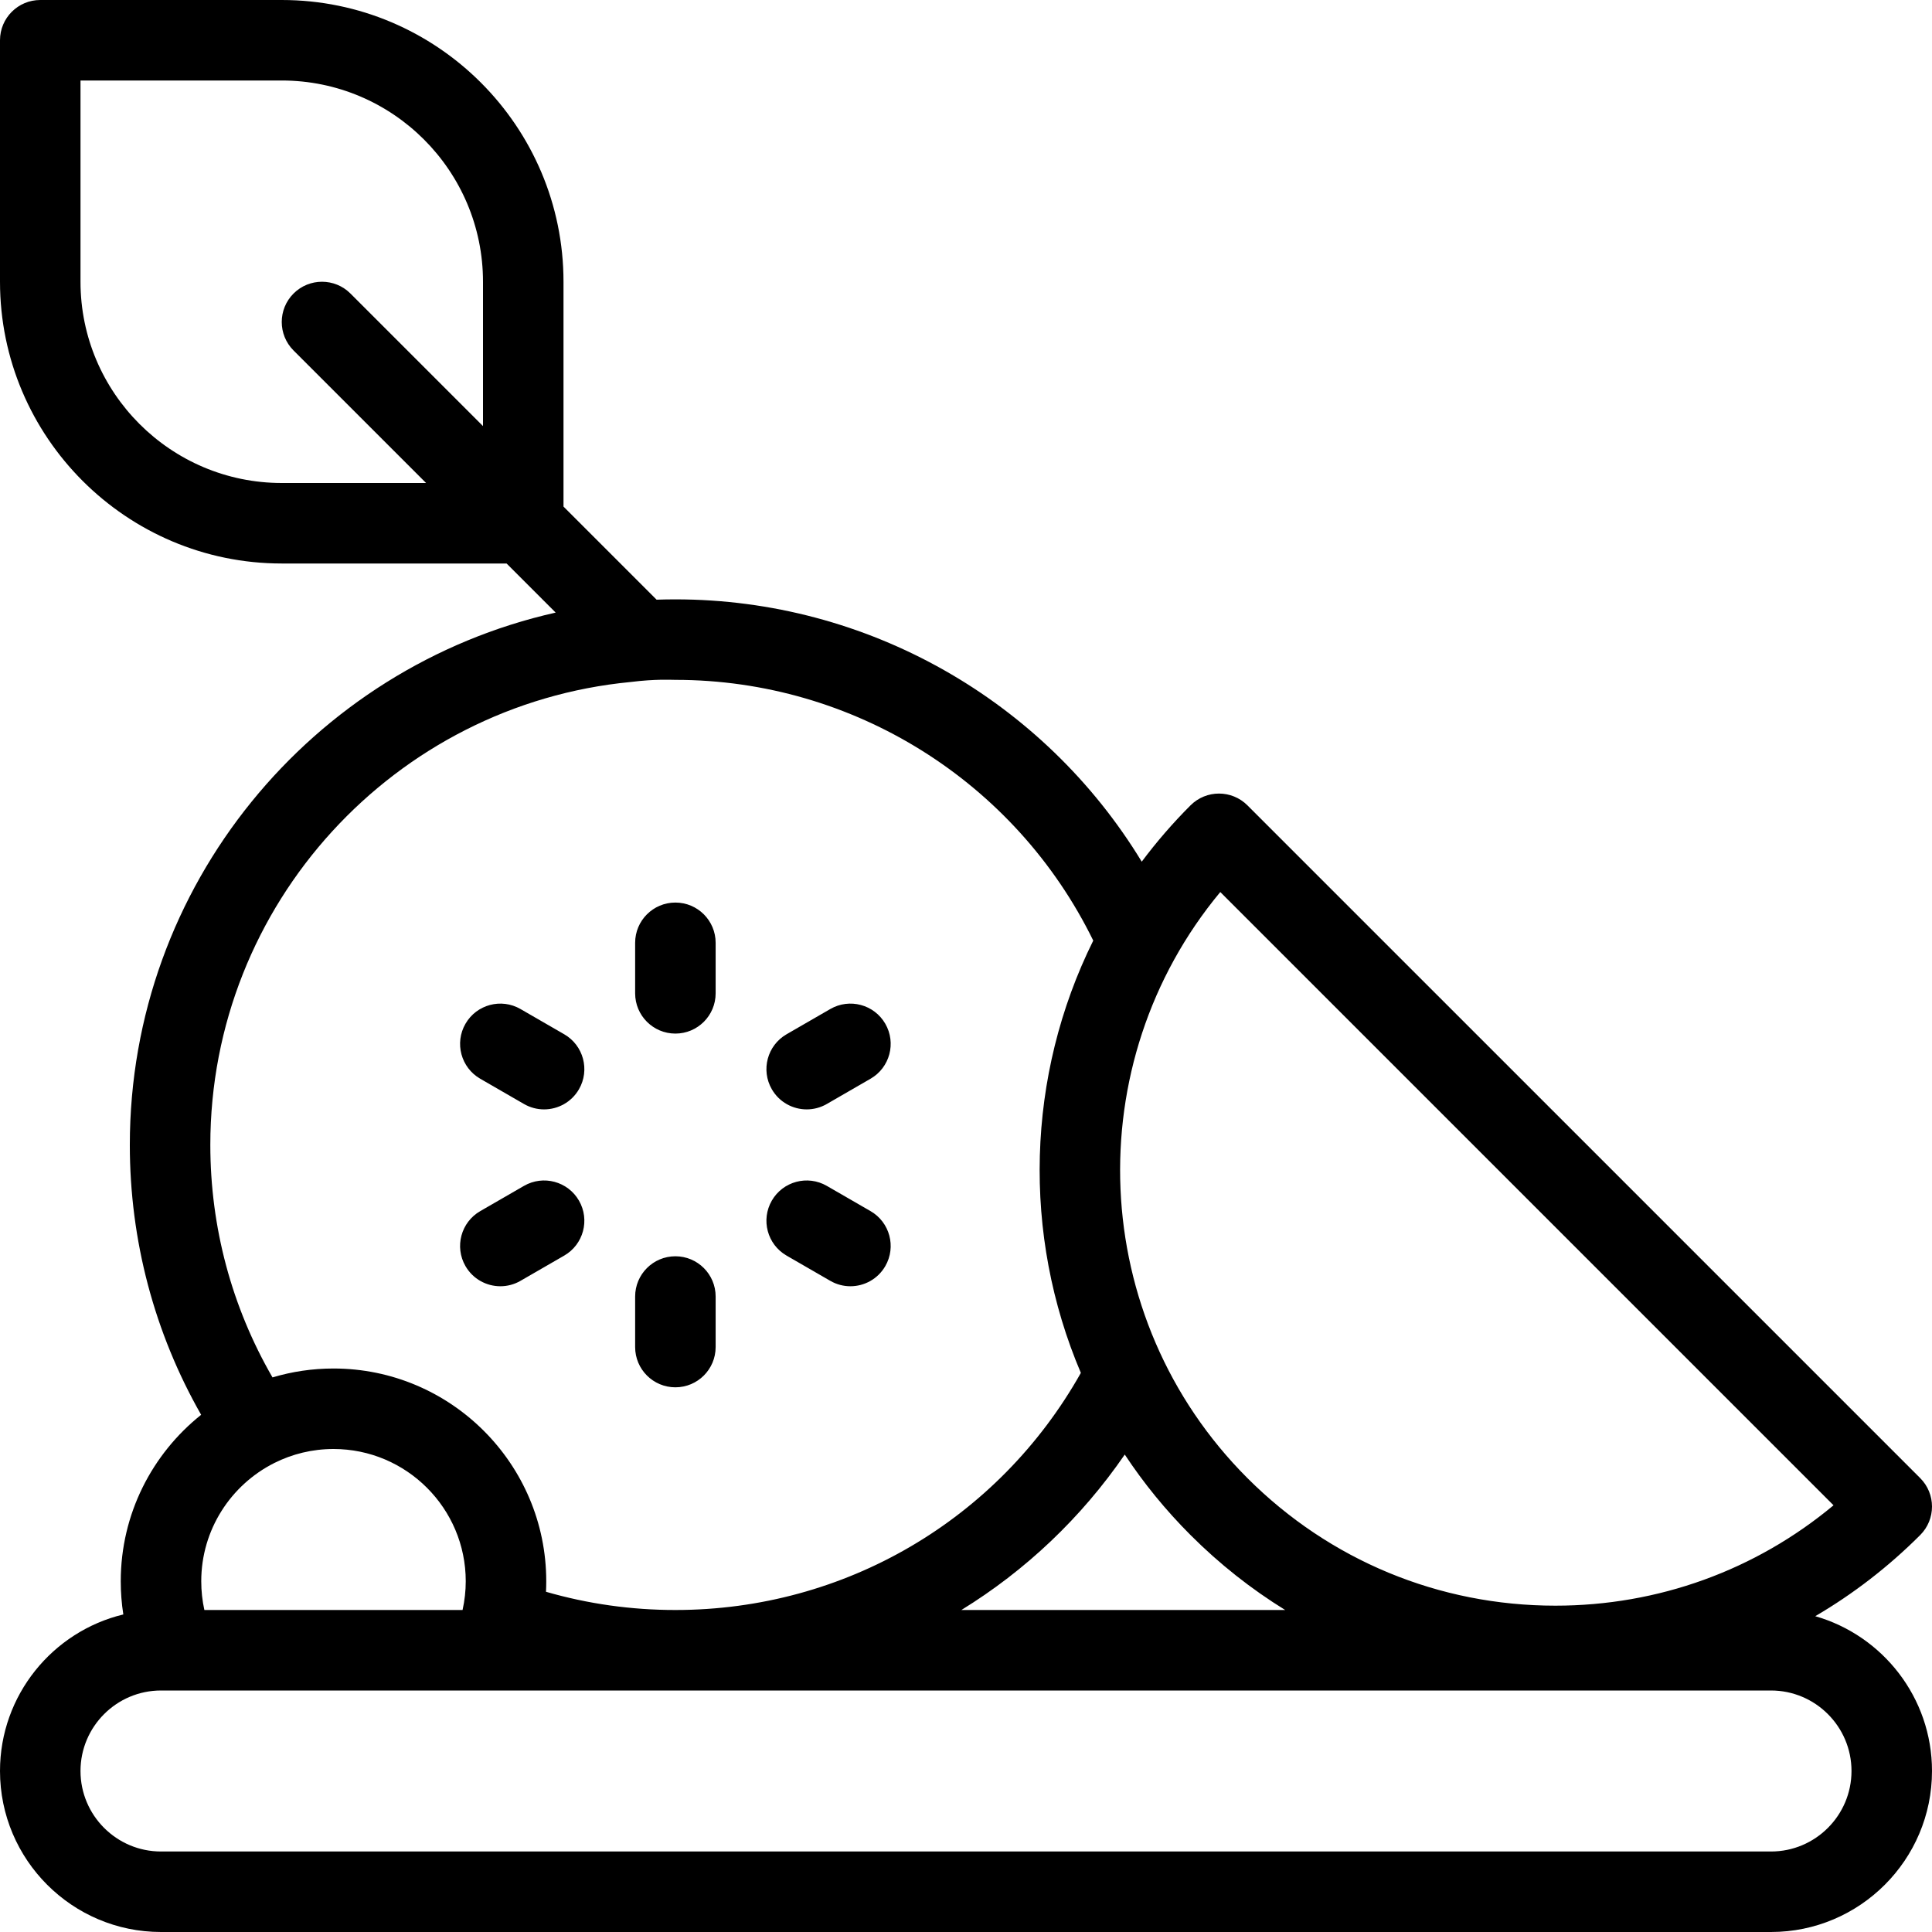
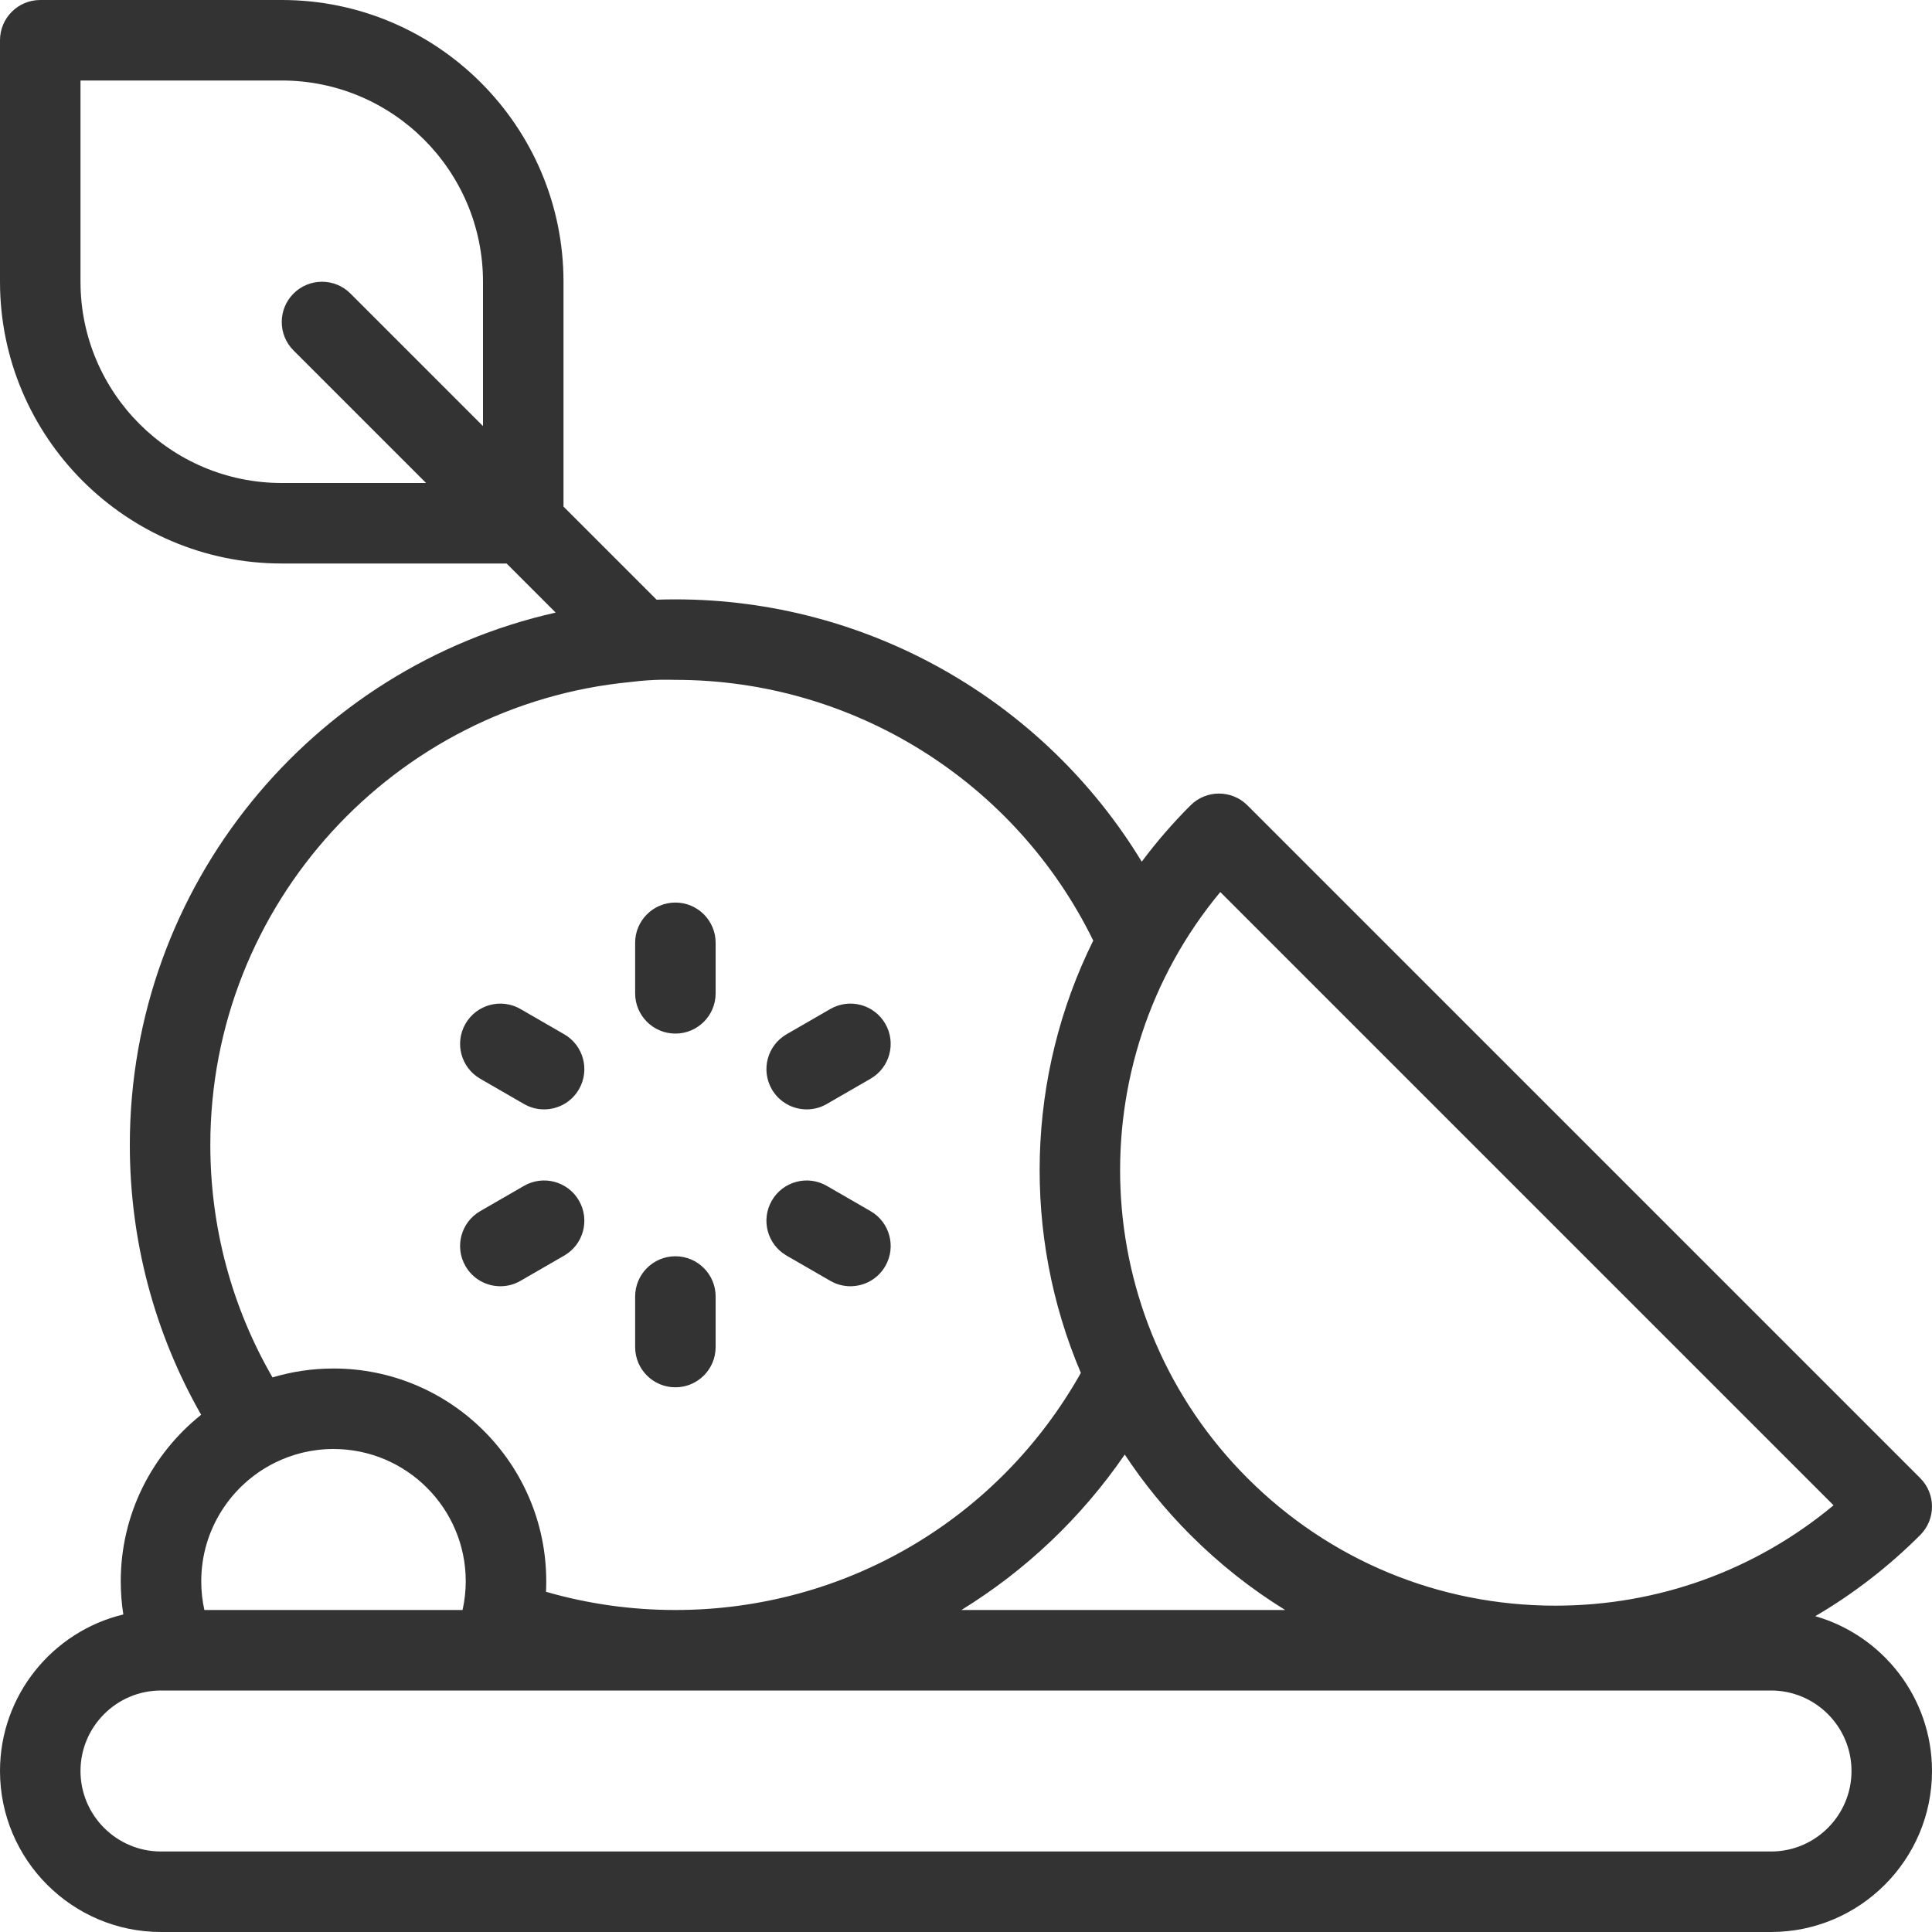
- <svg xmlns="http://www.w3.org/2000/svg" version="1.1" id="Capa_1" x="0px" y="0px" viewBox="0 0 480 480" style="enable-background:new 0 0 480 480;" xml:space="preserve">
-   <path id="XMLID_494_" d="M450.995,401.537c9.406-5.502,18.167-12.251,26.076-20.16c3.905-3.905,3.905-10.237,0-14.143  L309.924,200.088c-3.906-3.905-10.236-3.905-14.143,0c-4.433,4.432-8.472,9.111-12.118,13.993  c-24.363-40.086-68.134-65.171-115.864-65.171c-1.561,0-3.121,0.027-4.668,0.079L140,125.858V70c0-38.598-31.401-70-70-70H10  C4.478,0,0,4.477,0,10v60c0,38.598,31.401,70,70,70h55.857l12.197,12.197C77.572,165.789,32.254,219.928,32.254,284.455  c0,23.7,6.099,46.679,17.719,67.048C37.81,361.195,30,376.132,30,392.857c0,2.786,0.214,5.539,0.639,8.249  C13.083,405.332,0,421.167,0,440c0,22.056,17.944,40,40,40h400c22.056,0,40-17.944,40-40  C480,421.756,467.722,406.326,450.995,401.537z M120,105.858L87.071,72.929c-3.906-3.905-10.236-3.905-14.143,0  c-3.905,3.905-3.905,10.237,0,14.143L105.857,120H70c-27.57,0-50-22.43-50-50V20h50c27.57,0,50,22.43,50,50V105.858z   M303.177,221.625l152.36,152.361c-19.383,16.147-43.572,24.938-69.111,24.938c-28.898,0-56.067-11.254-76.502-31.688v0  C270.124,327.435,267.876,264.086,303.177,221.625z M319.3,400h-80.448c15.89-9.771,29.754-22.848,40.591-38.621  c4.672,7.07,10.119,13.777,16.339,19.997v0C302.97,388.565,310.86,394.794,319.3,400z M156.69,169.439  c6.185-0.772,9.988-0.53,11.108-0.53c44.235,0,84.479,25.272,103.817,64.777c-16.666,33.611-17.692,73.074-3.078,107.405  C248.043,377.549,209.866,400,167.799,400c-10.97,0-21.75-1.521-32.148-4.528c0.042-0.852,0.063-1.708,0.063-2.567  c0-0.001,0-0.001,0-0.002c0-0.015,0-0.03,0-0.045c0-29.146-23.711-52.857-52.856-52.857c-5.266,0-10.353,0.773-15.155,2.213  c-10.129-17.507-15.448-37.316-15.448-57.759C52.254,224.487,98.167,175.044,156.69,169.439z M68.105,363.501  c0.012-0.005,0.022-0.011,0.033-0.017c4.431-2.229,9.431-3.484,14.719-3.484c18.117,0,32.856,14.74,32.856,32.857  c0,2.382-0.266,4.784-0.79,7.143H50.776C50.26,397.673,50,395.286,50,392.857C50,380.041,57.376,368.915,68.105,363.501z M440,460  H40c-11.028,0-20-8.972-20-20s8.972-20,20-20h400c11.028,0,20,8.972,20,20S451.028,460,440,460z M191.757,270.623  c-2.762-4.783-1.123-10.898,3.66-13.66l10.872-6.277c4.782-2.762,10.899-1.123,13.66,3.66c2.762,4.783,1.123,10.898-3.66,13.66  l-10.872,6.277c-1.574,0.909-3.294,1.341-4.99,1.341C196.97,275.625,193.609,273.832,191.757,270.623z M157.799,334.673v-12.555  c0-5.523,4.478-10,10-10s10,4.477,10,10v12.555c0,5.523-4.478,10-10,10S157.799,340.196,157.799,334.673z M115.648,254.346  c2.761-4.782,8.876-6.422,13.66-3.66l10.873,6.277c4.783,2.761,6.422,8.877,3.66,13.66c-1.852,3.208-5.214,5.001-8.67,5.001  c-1.696,0-3.415-0.432-4.99-1.341l-10.873-6.277C114.525,265.245,112.887,259.129,115.648,254.346z M115.648,314.564  c-2.762-4.783-1.123-10.899,3.66-13.66l10.873-6.277c4.786-2.762,10.899-1.122,13.66,3.66c2.762,4.783,1.123,10.899-3.66,13.66  l-10.873,6.277c-1.575,0.909-3.294,1.341-4.99,1.341C120.861,319.566,117.5,317.772,115.648,314.564z M157.799,246.791v-12.554  c0-5.523,4.478-10,10-10s10,4.477,10,10v12.554c0,5.523-4.478,10-10,10S157.799,252.314,157.799,246.791z M191.757,298.287  c2.762-4.783,8.875-6.421,13.66-3.66l10.872,6.277c4.783,2.762,6.422,8.877,3.66,13.66c-1.853,3.208-5.214,5.001-8.67,5.001  c-1.696,0-3.415-0.432-4.99-1.341l-10.872-6.277C190.634,309.185,188.995,303.069,191.757,298.287z" />
+ <svg xmlns="http://www.w3.org/2000/svg" version="1.1" id="Capa_1" x="0px" y="0px" viewBox="0 0 480 480" style="enable-background:new 0 0 480 480;" xml:space="preserve" width="512px" height="512px">
+   <path id="XMLID_494_" d="M450.995,401.537c9.406-5.502,18.167-12.251,26.076-20.16c3.905-3.905,3.905-10.237,0-14.143  L309.924,200.088c-3.906-3.905-10.236-3.905-14.143,0c-4.433,4.432-8.472,9.111-12.118,13.993  c-24.363-40.086-68.134-65.171-115.864-65.171c-1.561,0-3.121,0.027-4.668,0.079L140,125.858V70c0-38.598-31.401-70-70-70H10  C4.478,0,0,4.477,0,10v60c0,38.598,31.401,70,70,70h55.857l12.197,12.197C77.572,165.789,32.254,219.928,32.254,284.455  c0,23.7,6.099,46.679,17.719,67.048C37.81,361.195,30,376.132,30,392.857c0,2.786,0.214,5.539,0.639,8.249  C13.083,405.332,0,421.167,0,440c0,22.056,17.944,40,40,40h400c22.056,0,40-17.944,40-40  C480,421.756,467.722,406.326,450.995,401.537z M120,105.858L87.071,72.929c-3.906-3.905-10.236-3.905-14.143,0  c-3.905,3.905-3.905,10.237,0,14.143L105.857,120H70c-27.57,0-50-22.43-50-50V20h50c27.57,0,50,22.43,50,50V105.858z   M303.177,221.625l152.36,152.361c-19.383,16.147-43.572,24.938-69.111,24.938c-28.898,0-56.067-11.254-76.502-31.688v0  C270.124,327.435,267.876,264.086,303.177,221.625z M319.3,400h-80.448c15.89-9.771,29.754-22.848,40.591-38.621  c4.672,7.07,10.119,13.777,16.339,19.997v0C302.97,388.565,310.86,394.794,319.3,400z M156.69,169.439  c6.185-0.772,9.988-0.53,11.108-0.53c44.235,0,84.479,25.272,103.817,64.777c-16.666,33.611-17.692,73.074-3.078,107.405  C248.043,377.549,209.866,400,167.799,400c-10.97,0-21.75-1.521-32.148-4.528c0.042-0.852,0.063-1.708,0.063-2.567  c0-0.001,0-0.001,0-0.002c0-0.015,0-0.03,0-0.045c0-29.146-23.711-52.857-52.856-52.857c-5.266,0-10.353,0.773-15.155,2.213  c-10.129-17.507-15.448-37.316-15.448-57.759C52.254,224.487,98.167,175.044,156.69,169.439z M68.105,363.501  c0.012-0.005,0.022-0.011,0.033-0.017c4.431-2.229,9.431-3.484,14.719-3.484c18.117,0,32.856,14.74,32.856,32.857  c0,2.382-0.266,4.784-0.79,7.143H50.776C50.26,397.673,50,395.286,50,392.857C50,380.041,57.376,368.915,68.105,363.501z M440,460  H40c-11.028,0-20-8.972-20-20s8.972-20,20-20h400c11.028,0,20,8.972,20,20S451.028,460,440,460z M191.757,270.623  c-2.762-4.783-1.123-10.898,3.66-13.66l10.872-6.277c4.782-2.762,10.899-1.123,13.66,3.66c2.762,4.783,1.123,10.898-3.66,13.66  l-10.872,6.277c-1.574,0.909-3.294,1.341-4.99,1.341C196.97,275.625,193.609,273.832,191.757,270.623z M157.799,334.673v-12.555  c0-5.523,4.478-10,10-10s10,4.477,10,10v12.555c0,5.523-4.478,10-10,10S157.799,340.196,157.799,334.673z M115.648,254.346  c2.761-4.782,8.876-6.422,13.66-3.66l10.873,6.277c4.783,2.761,6.422,8.877,3.66,13.66c-1.852,3.208-5.214,5.001-8.67,5.001  c-1.696,0-3.415-0.432-4.99-1.341l-10.873-6.277C114.525,265.245,112.887,259.129,115.648,254.346z M115.648,314.564  c-2.762-4.783-1.123-10.899,3.66-13.66l10.873-6.277c4.786-2.762,10.899-1.122,13.66,3.66c2.762,4.783,1.123,10.899-3.66,13.66  l-10.873,6.277c-1.575,0.909-3.294,1.341-4.99,1.341C120.861,319.566,117.5,317.772,115.648,314.564z M157.799,246.791v-12.554  c0-5.523,4.478-10,10-10s10,4.477,10,10v12.554c0,5.523-4.478,10-10,10S157.799,252.314,157.799,246.791z M191.757,298.287  c2.762-4.783,8.875-6.421,13.66-3.66l10.872,6.277c4.783,2.762,6.422,8.877,3.66,13.66c-1.853,3.208-5.214,5.001-8.67,5.001  c-1.696,0-3.415-0.432-4.99-1.341l-10.872-6.277C190.634,309.185,188.995,303.069,191.757,298.287z" fill="#333333" />
  <g>
</g>
  <g>
</g>
  <g>
</g>
  <g>
</g>
  <g>
</g>
  <g>
</g>
  <g>
</g>
  <g>
</g>
  <g>
</g>
  <g>
</g>
  <g>
</g>
  <g>
</g>
  <g>
</g>
  <g>
</g>
  <g>
</g>
</svg>
